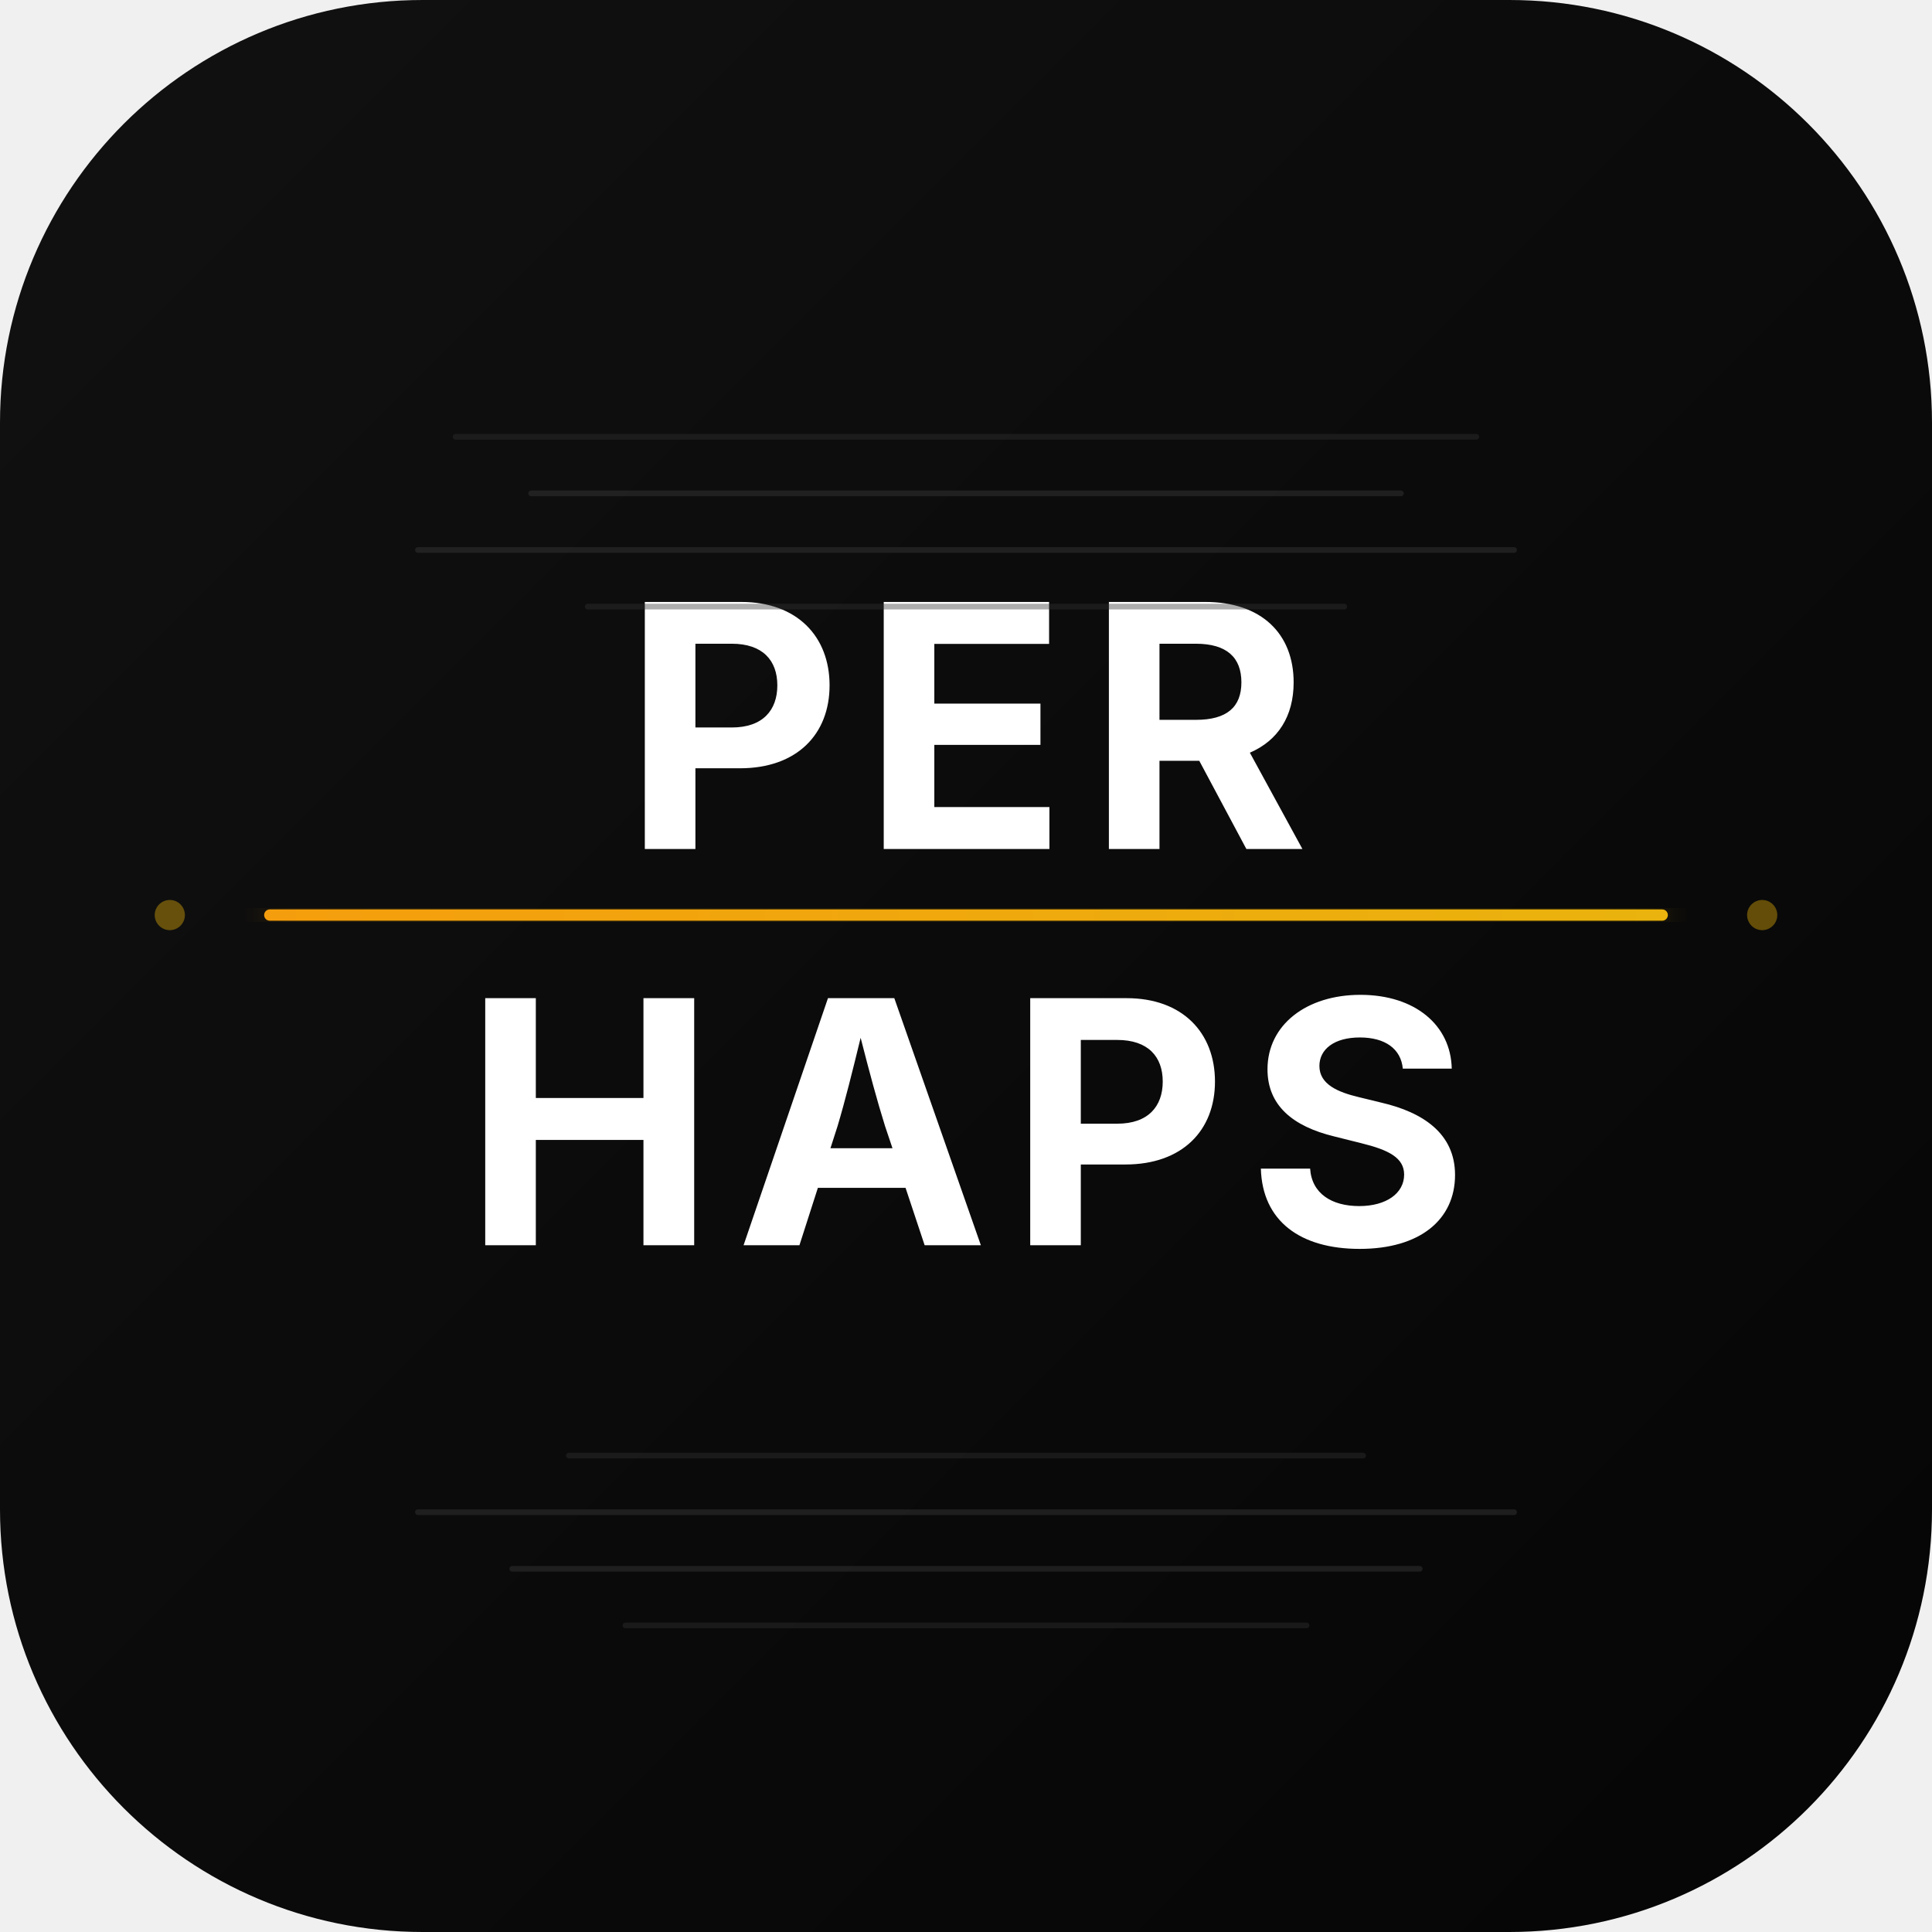
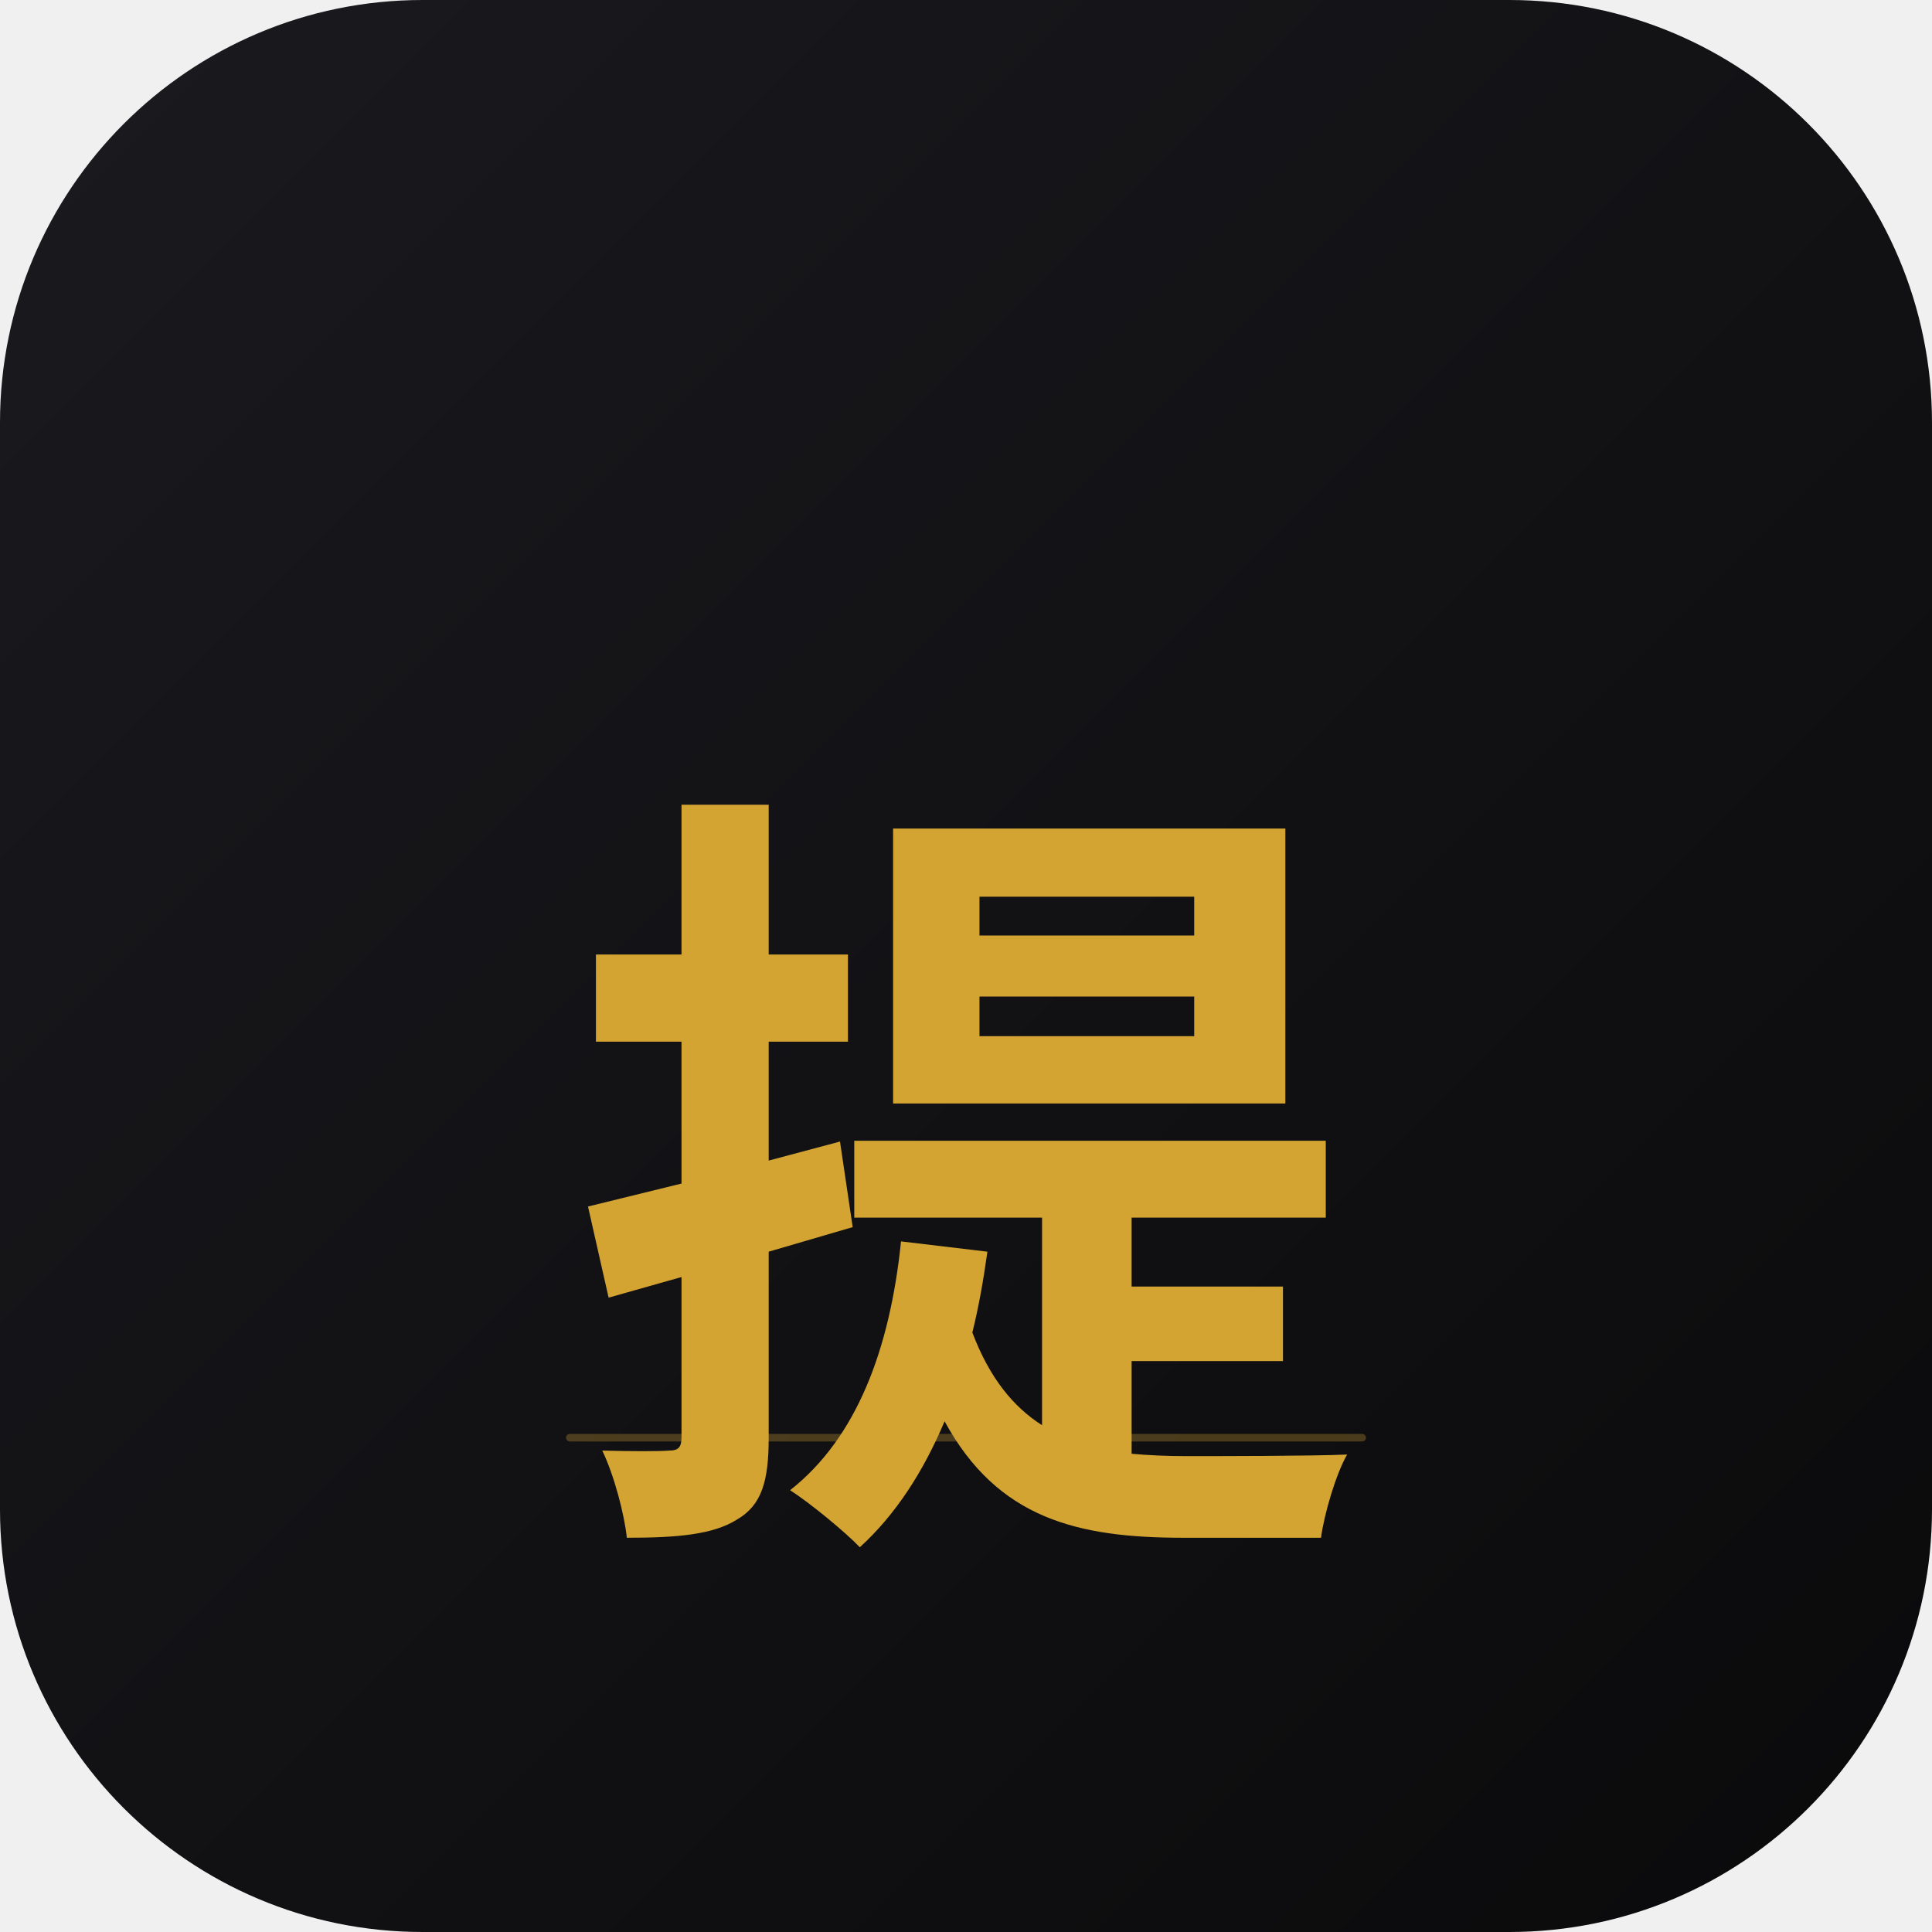
<svg xmlns="http://www.w3.org/2000/svg" viewBox="0 0 1024 1024" width="1024" height="1024">
  <defs>
    <linearGradient id="bg" x1="0" y1="0" x2="1" y2="1">
-       <stop offset="0%" stop-color="#111" />
-       <stop offset="100%" stop-color="#050505" />
+       <stop offset="0%" stop-color="#1A1A1F" />
+       <stop offset="100%" stop-color="#0A0A0B" />
    </linearGradient>
-     <linearGradient id="accent" x1="0" y1="0" x2="1" y2="0">
-       <stop offset="0%" stop-color="#f59e0b" />
-       <stop offset="100%" stop-color="#eab308" />
-     </linearGradient>
-     <filter id="glow">
-       <feGaussianBlur stdDeviation="8" result="blur" />
-       <feMerge>
-         <feMergeNode in="blur" />
-         <feMergeNode in="SourceGraphic" />
-       </feMerge>
-     </filter>
  </defs>
  <rect width="1024" height="1024" rx="224" fill="url(#bg)" />
-   <text x="512" y="450" text-anchor="middle" font-family="system-ui, -apple-system, sans-serif" font-weight="700" font-size="180" letter-spacing="10" fill="white">PER</text>
-   <rect x="140" y="482" width="744" height="6" rx="3" fill="url(#accent)" filter="url(#glow)" />
-   <text x="512" y="660" text-anchor="middle" font-family="system-ui, -apple-system, sans-serif" font-weight="700" font-size="180" letter-spacing="10" fill="white">HAPS</text>
-   <circle cx="90" cy="485" r="8" fill="#eab308" opacity="0.4" />
-   <circle cx="934" cy="485" r="8" fill="#eab308" opacity="0.4" />
-   <rect x="240" y="230" width="544" height="3" rx="1.5" fill="#333" opacity="0.4" />
-   <rect x="280" y="260" width="464" height="3" rx="1.5" fill="#333" opacity="0.5" />
-   <rect x="220" y="290" width="584" height="3" rx="1.5" fill="#333" opacity="0.5" />
-   <rect x="310" y="320" width="404" height="3" rx="1.5" fill="#333" opacity="0.4" />
-   <rect x="300" y="770" width="424" height="3" rx="1.5" fill="#333" opacity="0.4" />
-   <rect x="220" y="800" width="584" height="3" rx="1.5" fill="#333" opacity="0.5" />
-   <rect x="270" y="830" width="484" height="3" rx="1.5" fill="#333" opacity="0.5" />
-   <rect x="330" y="860" width="364" height="3" rx="1.5" fill="#333" opacity="0.4" />
+   <text x="512" y="600" text-anchor="middle" dominant-baseline="central" font-family="'Noto Sans SC', 'PingFang SC', 'Hiragino Sans GB', sans-serif" font-weight="700" font-size="420" fill="#D4A432" letter-spacing="0">
+     提
+   </text>
+   <rect x="300" y="760" width="424" height="4" rx="2" fill="#D4A432" opacity="0.3" />
</svg>
